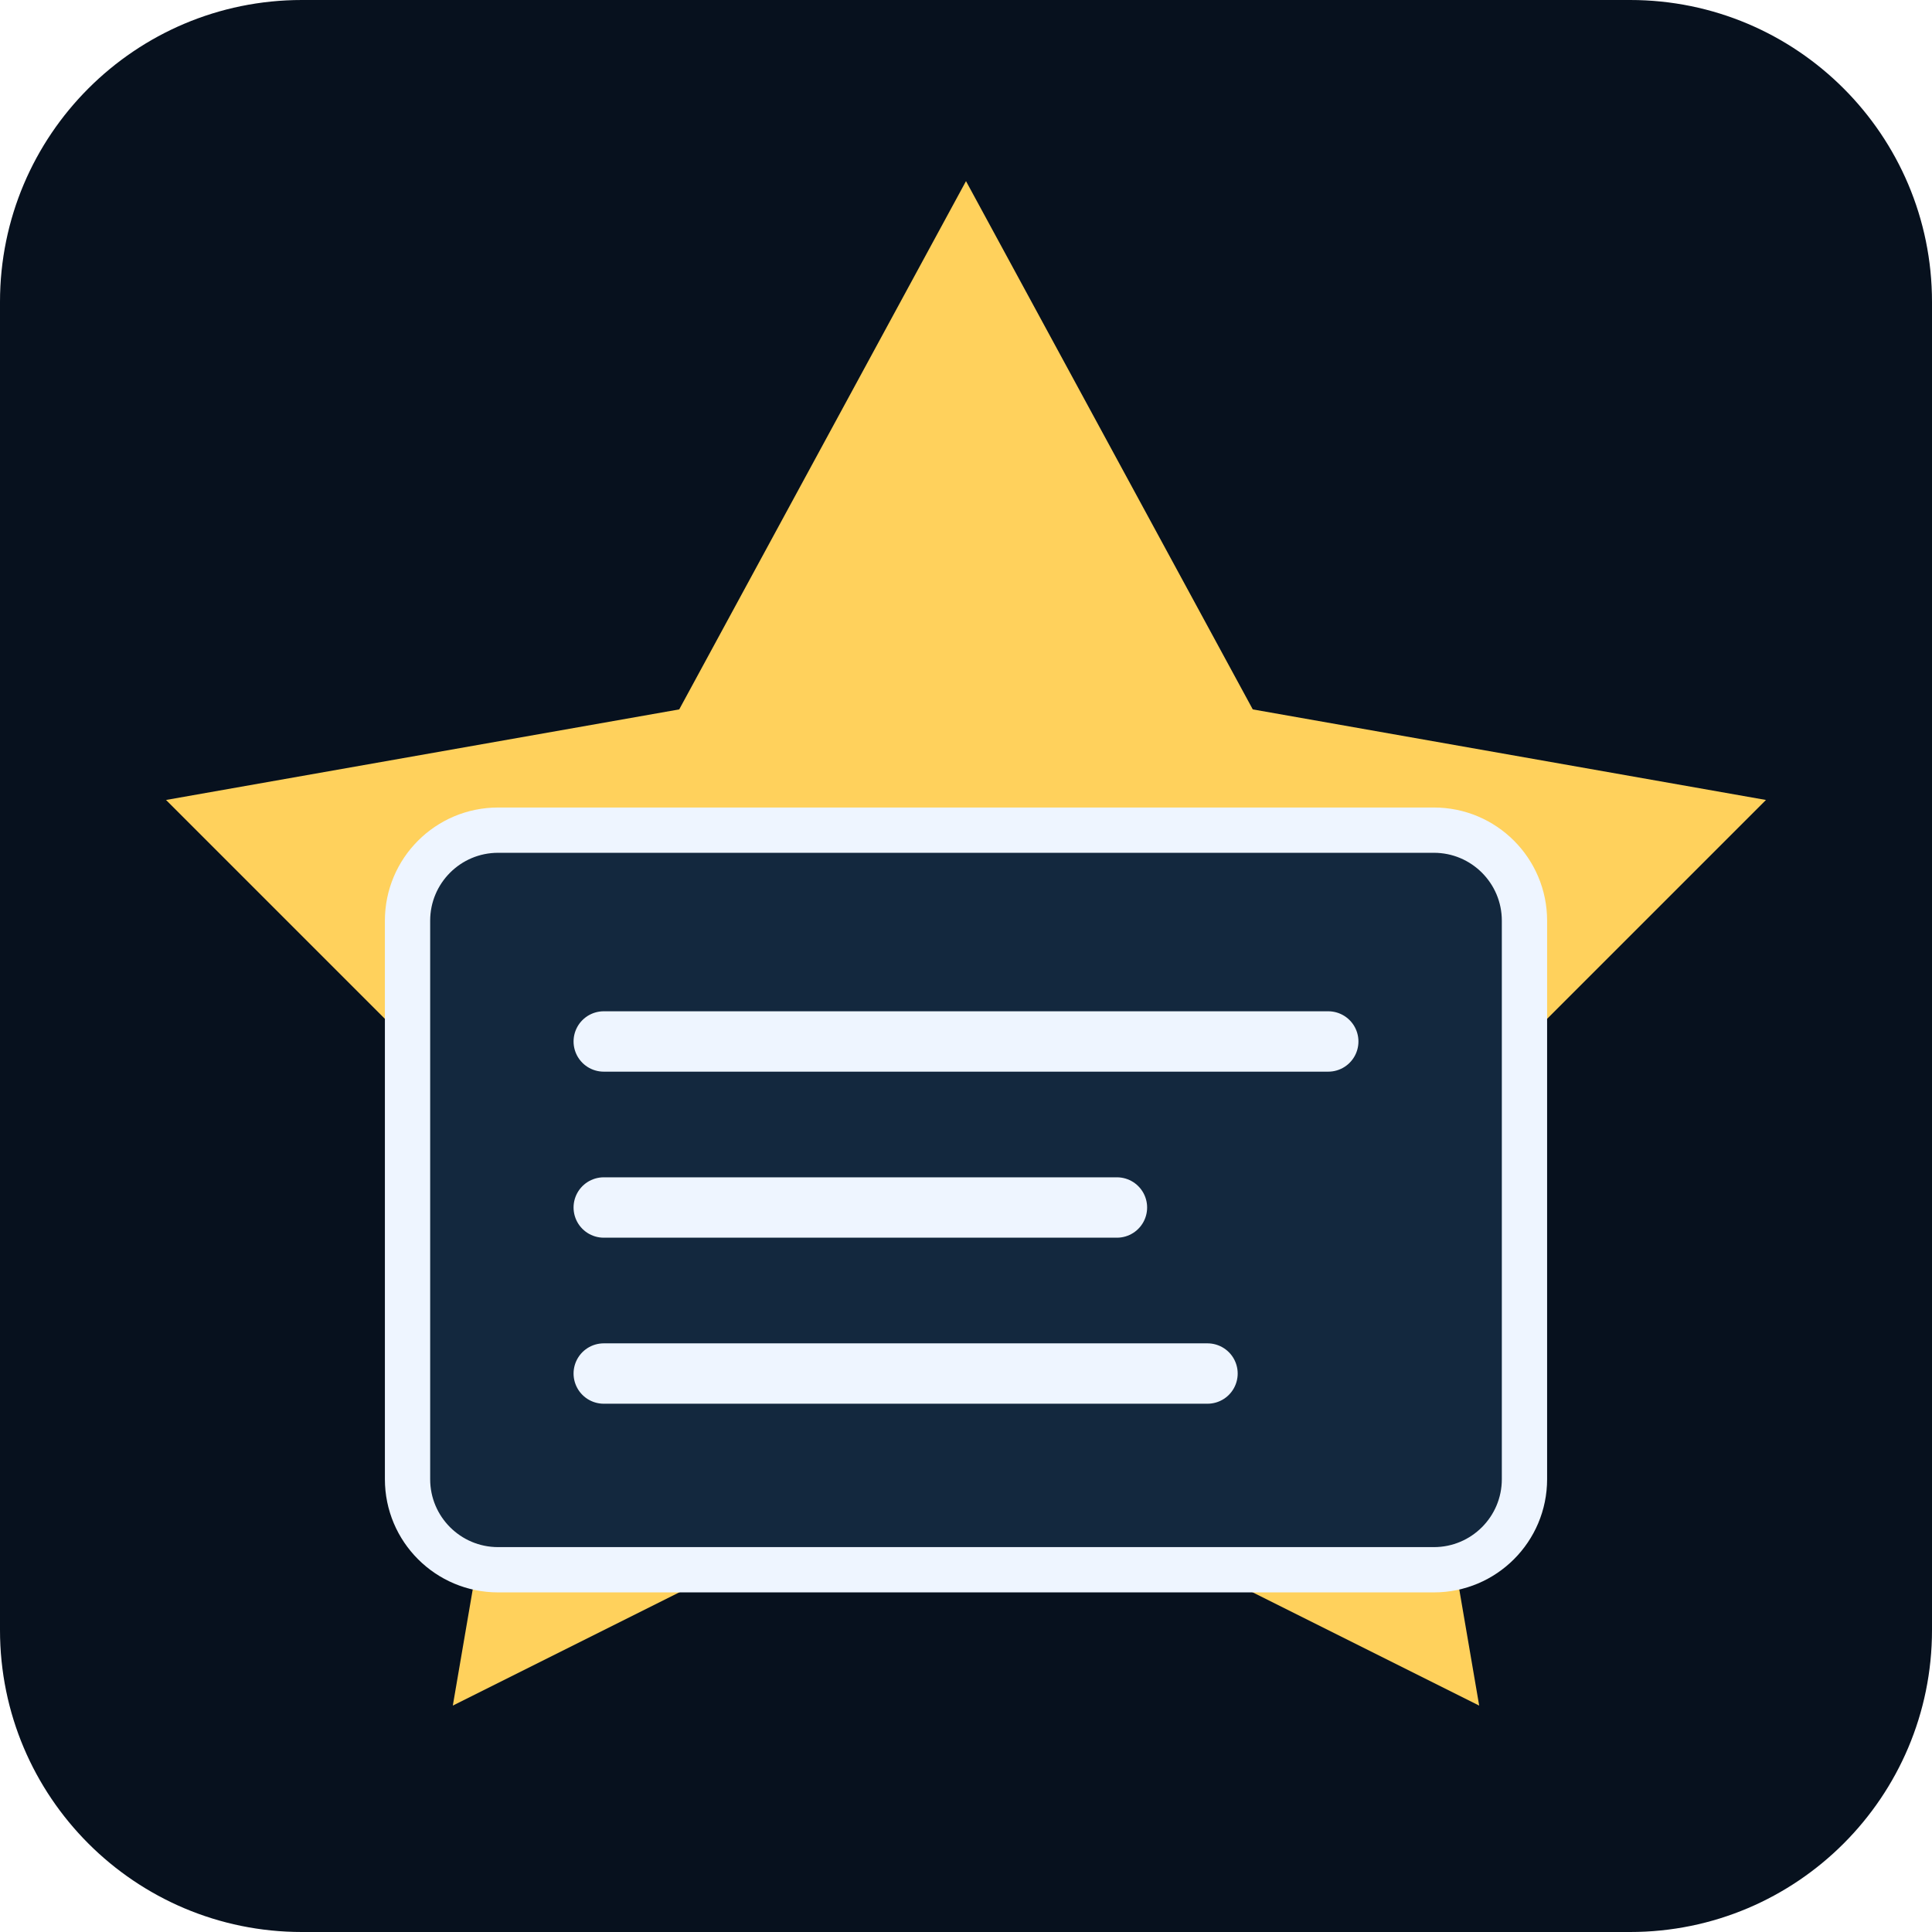
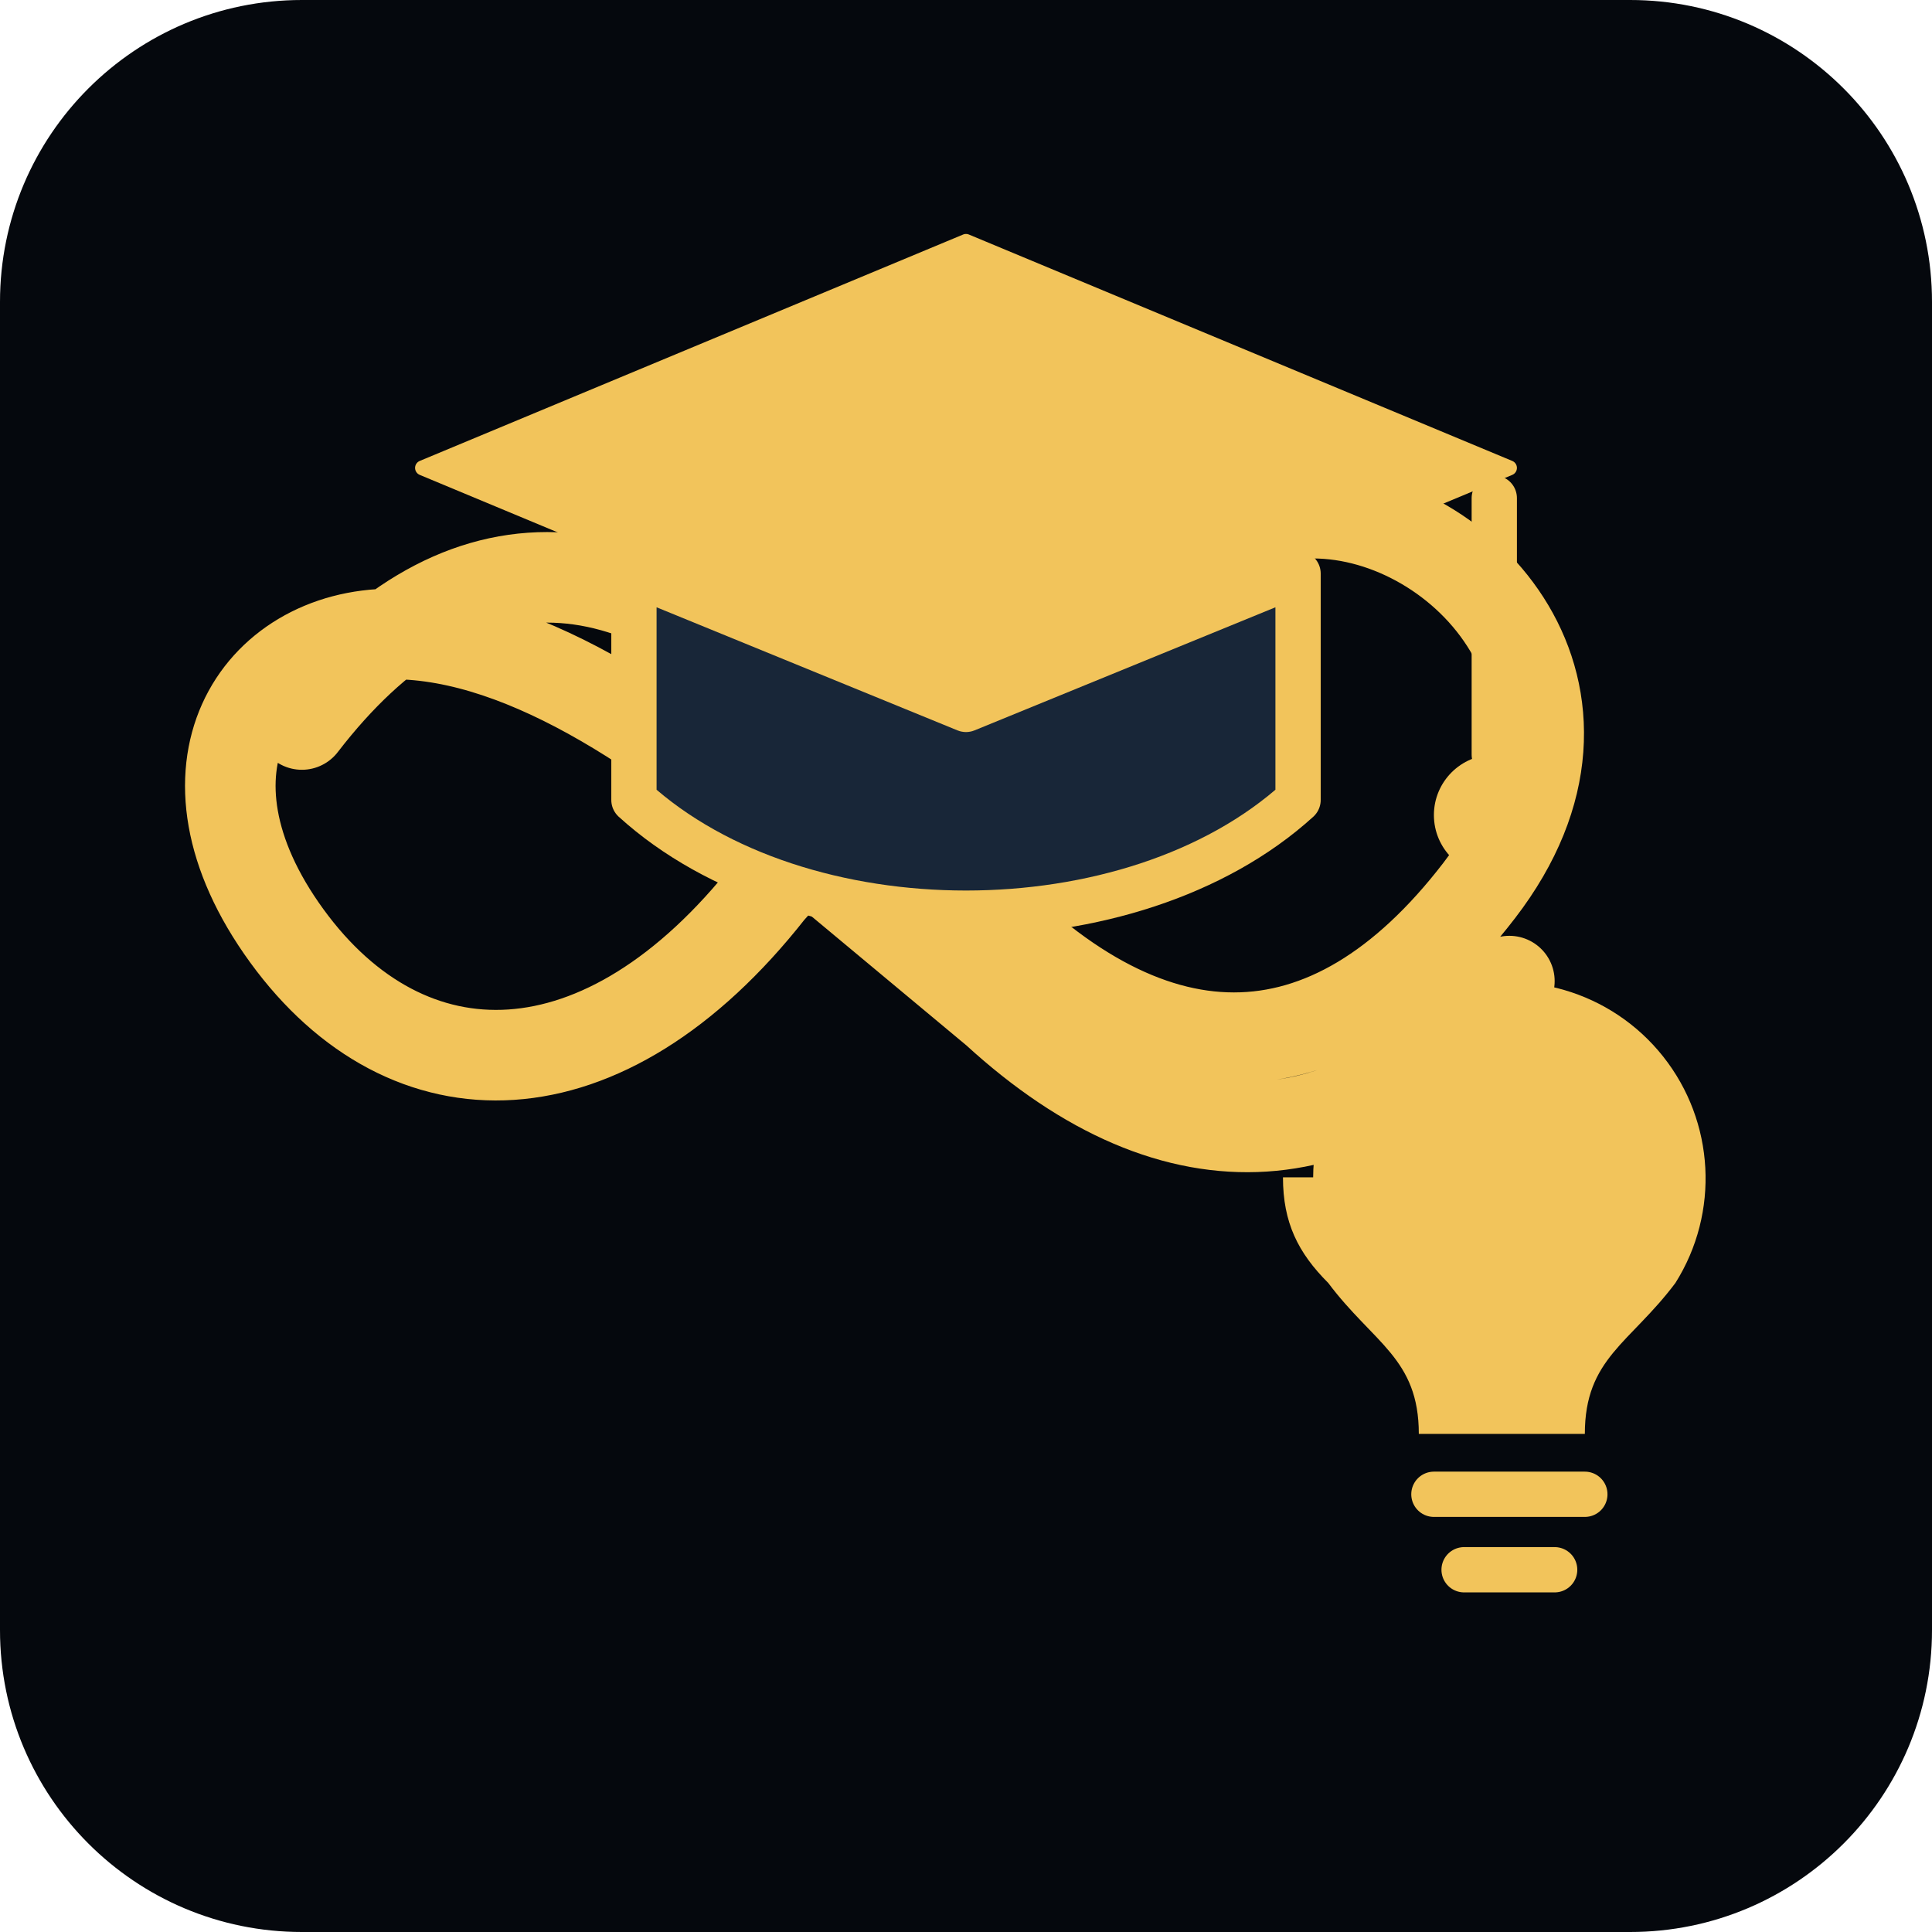
- <svg xmlns="http://www.w3.org/2000/svg" viewBox="0 0 128 128">
-   <rect width="128" height="128" rx="20" fill="#07111e" />
-   <path d="M64 12 83 47 117 53 92 78 98 113 64 96 30 113 36 78 11 53 45 47Z" fill="#ffd15c" />
-   <rect x="27" y="55" width="74" height="49" rx="6" fill="#13283e" stroke="#eef5ff" stroke-width="3" />
-   <path d="M40 69h48M40 80h34M40 91h40" stroke="#eef5ff" stroke-width="4" stroke-linecap="round" />
+ <svg xmlns="http://www.w3.org/2000/svg" viewBox="0 0 128 128" role="img" aria-label="Study Desk icon">
+   <rect width="128" height="128" rx="20" fill="#05080d" />
+   <g fill="none" stroke="#f2c45b" stroke-width="6" stroke-linecap="round" stroke-linejoin="round">
+     <path d="M20 48c10-13 22-13 34 0l10 11c12 13 24 13 34 0s-1-25-11-25-20 7-27 15l-9 10C40 73 27 73 19 62s-2-20 7-20 19 7 28 15l12 10c12 11 24 10 34-2" />
+   </g>
+   <path d="M28 31 64 16 100 31 64 46Z" fill="#f2c45b" stroke="#f2c45b" stroke-linejoin="round" />
+   <path d="M42 38v15c11 10 33 10 44 0V38L64 47Z" fill="#182638" stroke="#f2c45b" stroke-width="3" stroke-linejoin="round" />
+   <path d="M99 33v17" stroke="#f2c45b" stroke-width="3" stroke-linecap="round" />
+   <circle cx="99" cy="54" r="4" fill="#f2c45b" />
+   <path d="M87 78a13 13 0 1 1 24 7c-3 4-6 5-6 10H94c0-5-3-6-6-10-2-2-3-4-3-7Z" fill="#f2c45b" />
+   <path d="M95 99h10m-8 5h6" stroke="#f2c45b" stroke-width="3" stroke-linecap="round" />
</svg>
